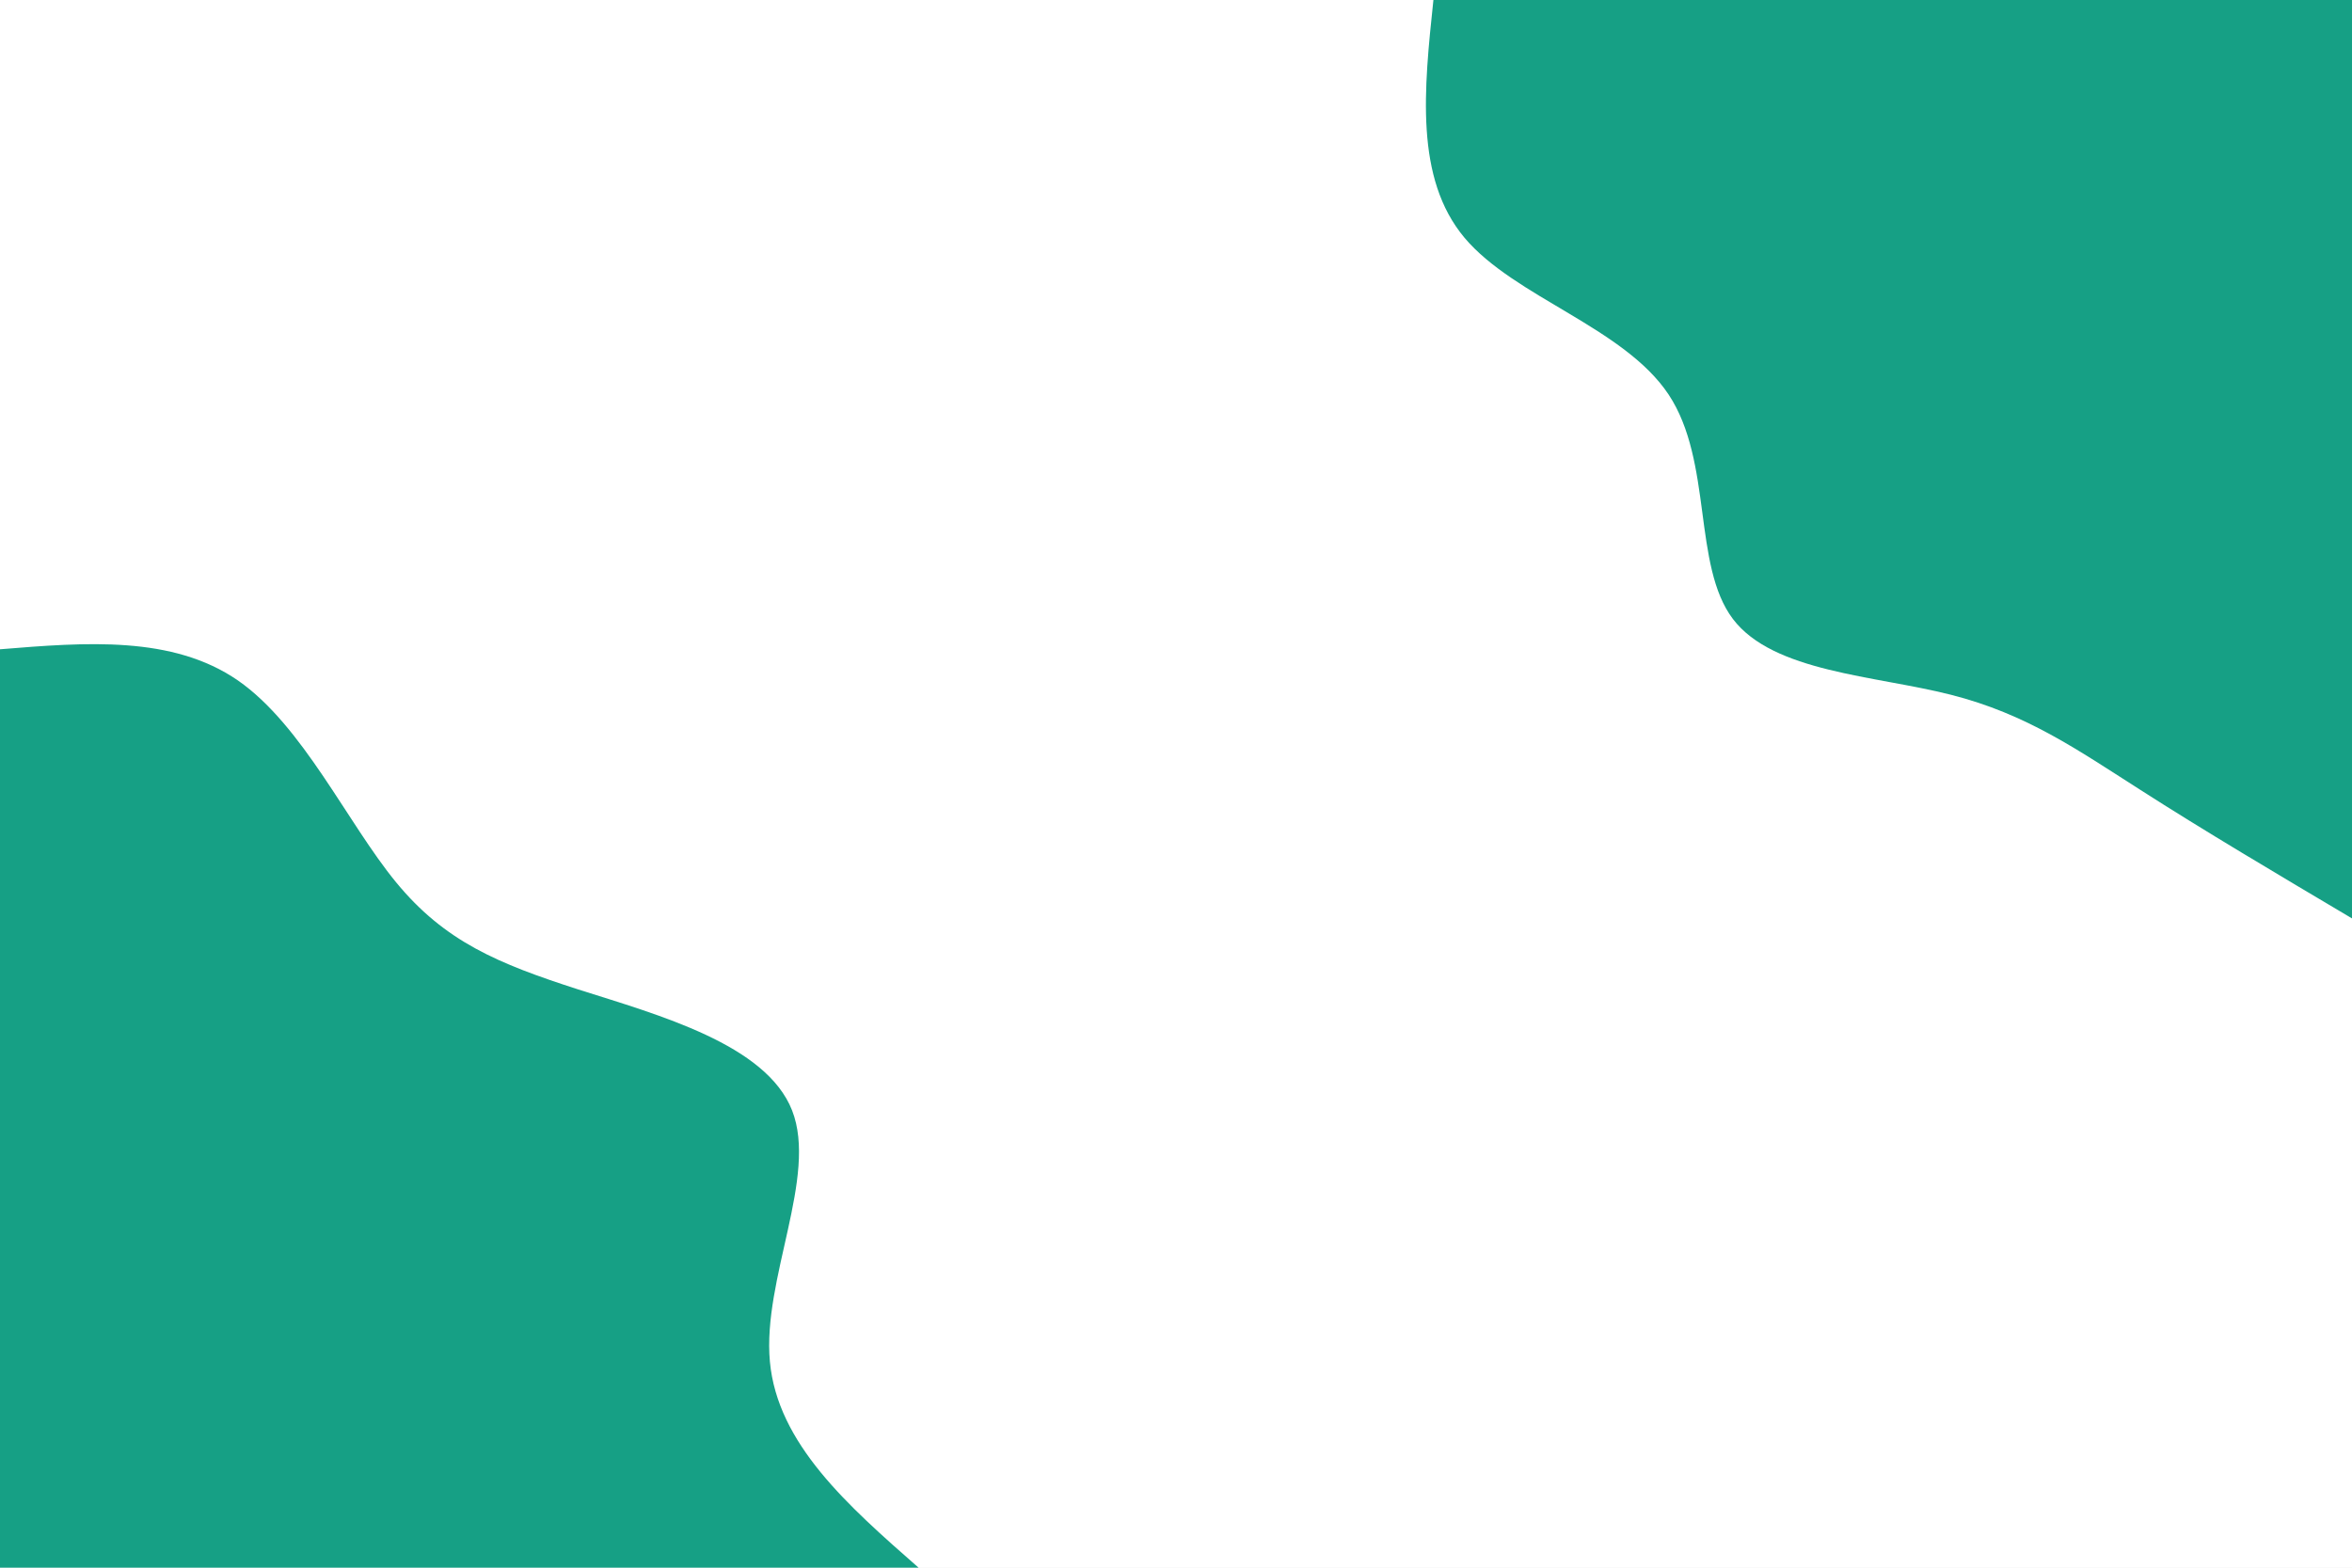
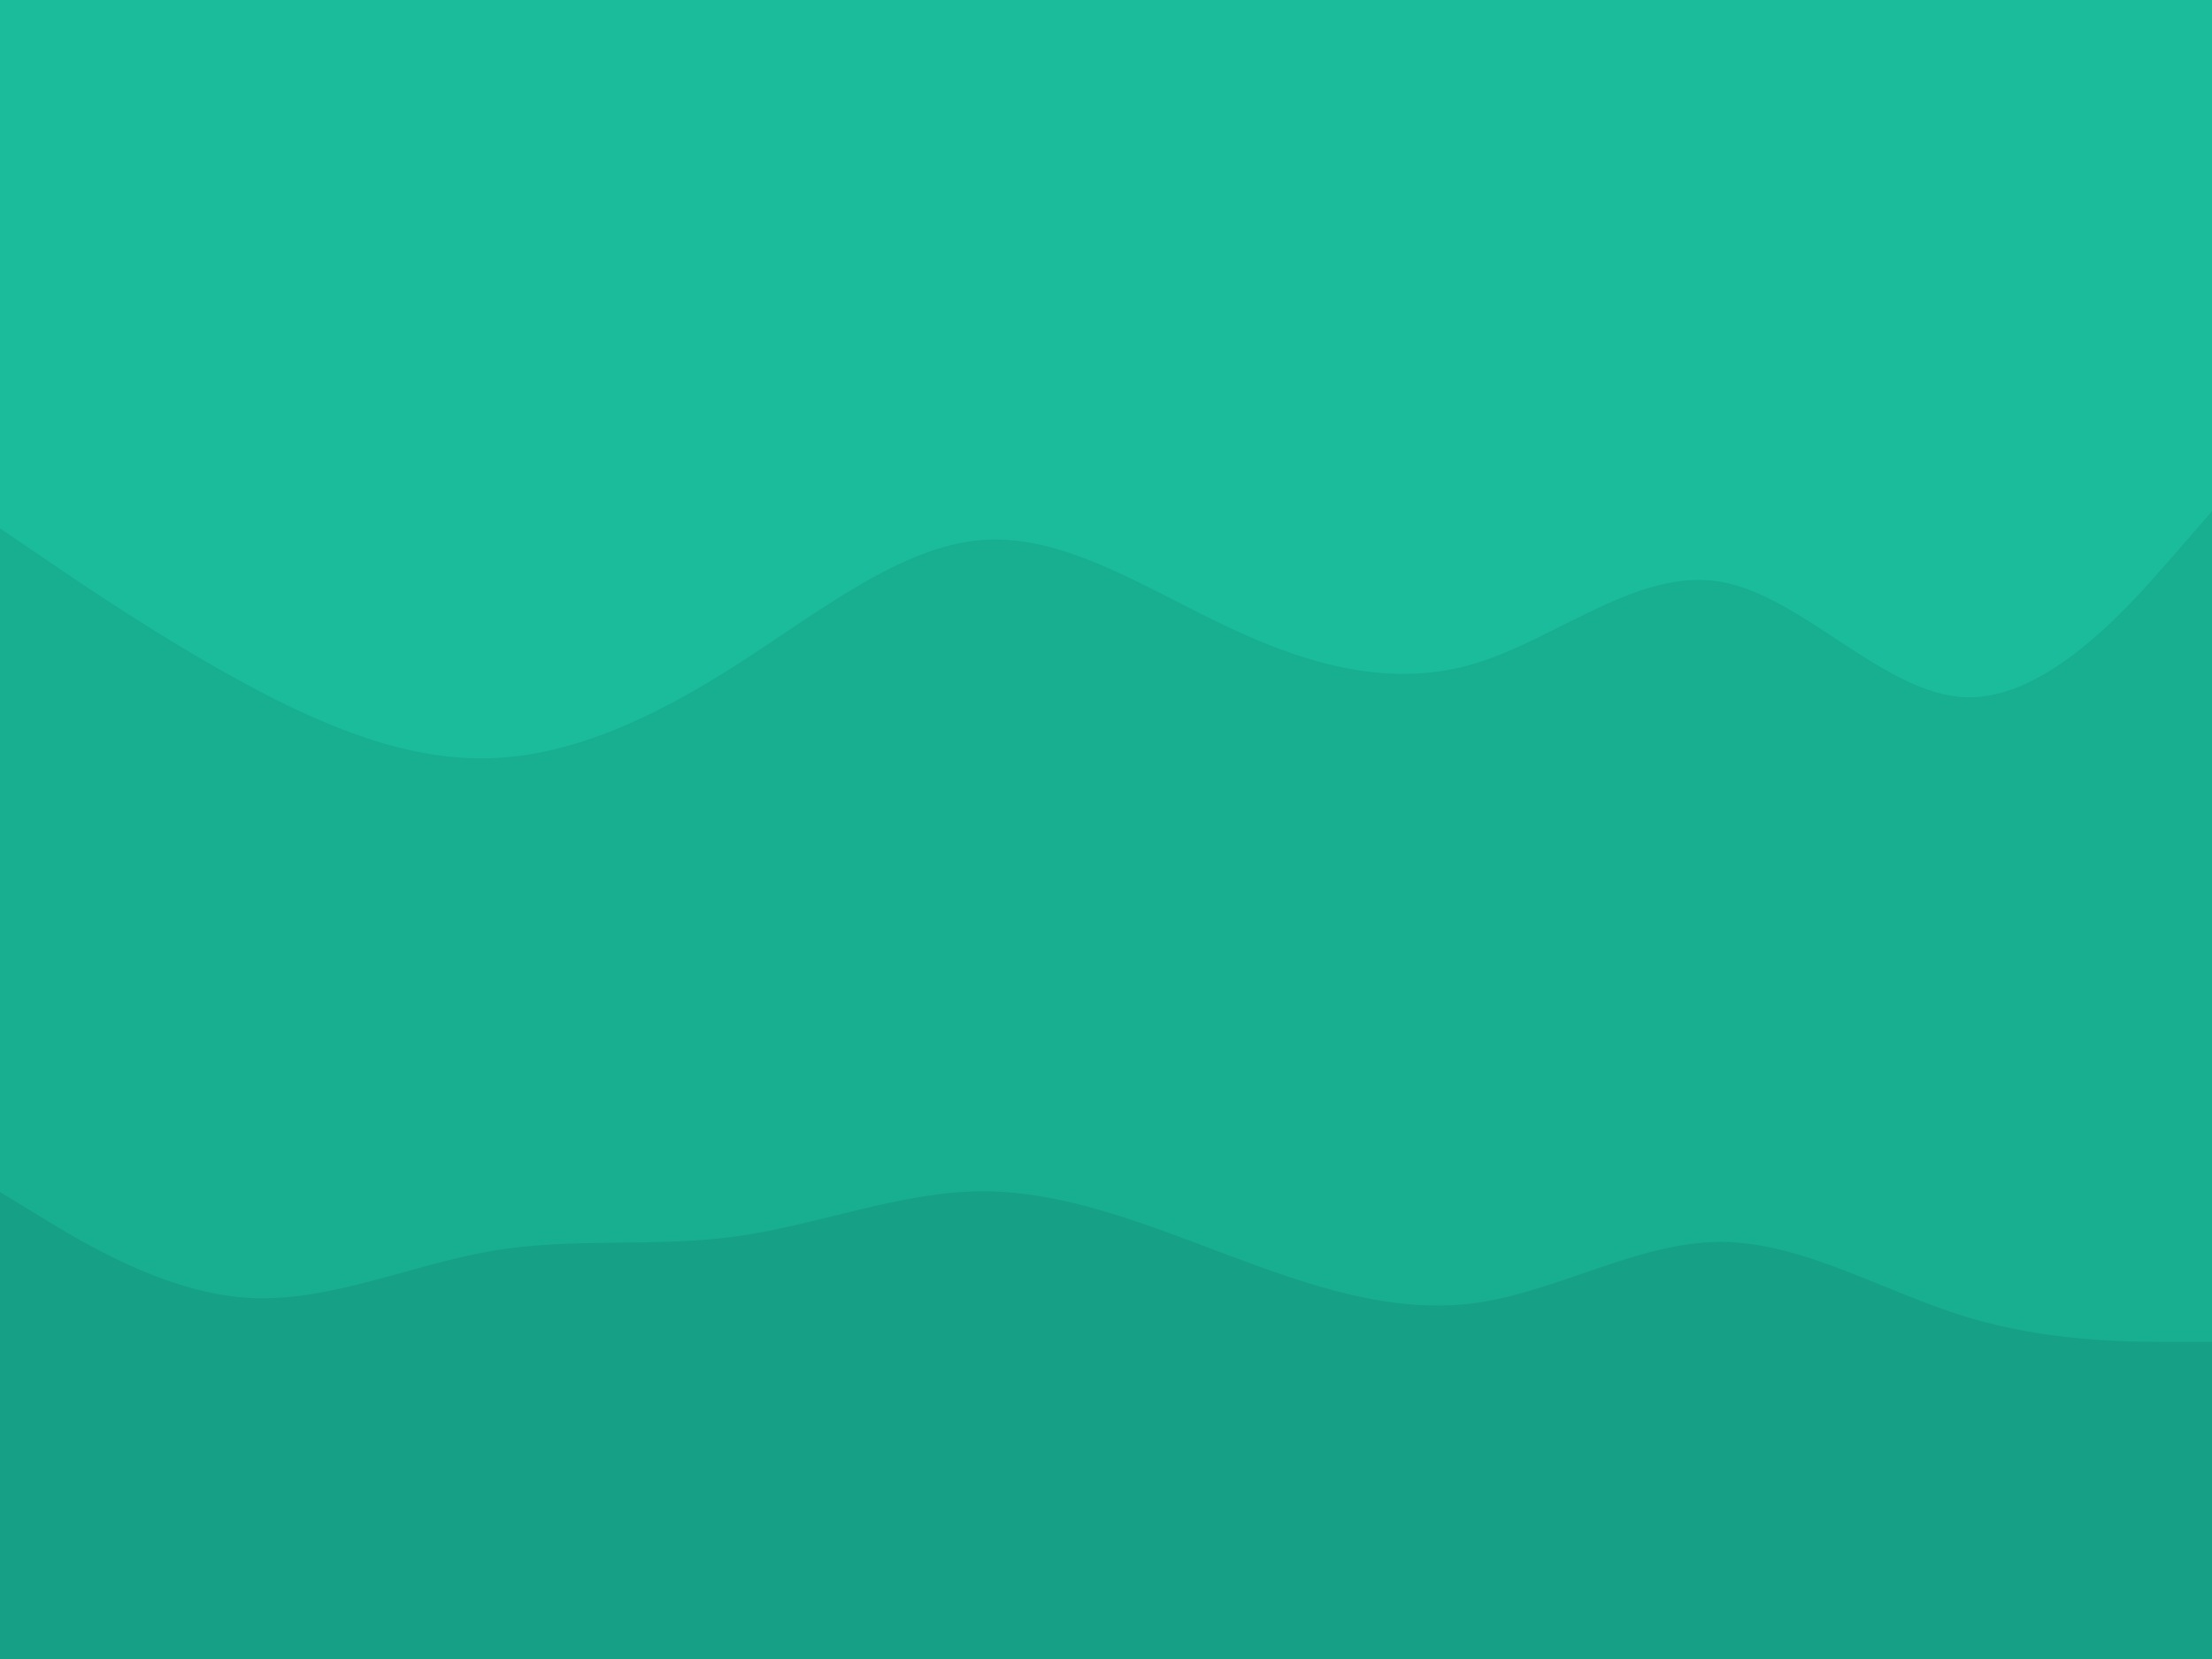
- <svg xmlns="http://www.w3.org/2000/svg" id="visual" viewBox="0 0 900 600" width="900" height="600" version="1.1">
-   <rect x="0" y="0" width="900" height="600" fill="#ffffff" />
-   <defs>
-     <linearGradient id="grad1_0" x1="33.3%" y1="0%" x2="100%" y2="100%">
-       <stop offset="20%" stop-color="#ffffff" stop-opacity="1" />
-       <stop offset="80%" stop-color="#ffffff" stop-opacity="1" />
-     </linearGradient>
-   </defs>
-   <defs>
-     <linearGradient id="grad2_0" x1="0%" y1="0%" x2="66.7%" y2="100%">
-       <stop offset="20%" stop-color="#ffffff" stop-opacity="1" />
-       <stop offset="80%" stop-color="#ffffff" stop-opacity="1" />
-     </linearGradient>
-   </defs>
-   <g transform="translate(900, 0)">
-     <path d="M0 351.5C-28.5 334.6 -57 317.7 -81 302.3C-105 287 -124.4 273.3 -153.5 265.9C-182.6 258.5 -221.4 257.3 -236.9 236.9C-252.4 216.4 -244.5 176.7 -261.5 151C-278.6 125.3 -320.4 113.8 -339.6 91C-358.7 68.2 -355.1 34.1 -351.5 0L0 0Z" fill="#16a085" />
-   </g>
-   <g transform="translate(0, 600)">
-     <path d="M0 -351.5C33 -354.2 66 -356.8 91 -339.6C115.9 -322.3 132.8 -285.2 151.5 -262.4C170.2 -239.6 190.6 -231.2 221.3 -221.3C252.1 -211.5 293.2 -200.3 303.1 -175C313 -149.7 291.7 -110.4 294.6 -78.9C297.5 -47.4 324.5 -23.7 351.5 0L0 0Z" fill="#16a085" />
-   </g>
+ <svg xmlns="http://www.w3.org/2000/svg" id="visual" viewBox="0 0 900 675" width="900" height="675" version="1.1">
+   <path d="M0 217L16.7 228.3C33.3 239.7 66.7 262.3 100 280.3C133.3 298.3 166.7 311.7 200 310.5C233.3 309.3 266.7 293.7 300 272.3C333.3 251 366.7 224 400 221.7C433.3 219.3 466.7 241.7 500 257.3C533.3 273 566.7 282 600 272C633.3 262 666.7 233 700 238.7C733.3 244.3 766.7 284.7 800 285.7C833.3 286.7 866.7 248.3 883.3 229.2L900 210L900 0L883.3 0C866.7 0 833.3 0 800 0C766.7 0 733.3 0 700 0C666.7 0 633.3 0 600 0C566.7 0 533.3 0 500 0C466.7 0 433.3 0 400 0C366.7 0 333.3 0 300 0C266.7 0 233.3 0 200 0C166.7 0 133.3 0 100 0C66.7 0 33.3 0 16.7 0L0 0Z" fill="#1abc9c" />
+   <path d="M0 487L16.7 497.2C33.3 507.3 66.7 527.7 100 530C133.3 532.3 166.7 516.7 200 511C233.3 505.3 266.7 509.7 300 505C333.3 500.3 366.7 486.7 400 486.7C433.3 486.7 466.7 500.3 500 512.8C533.3 525.3 566.7 536.7 600 532.2C633.3 527.7 666.7 507.3 700 507.3C733.3 507.3 766.7 527.7 800 537.8C833.3 548 866.7 548 883.3 548L900 548L900 208L883.3 227.2C866.7 246.3 833.3 284.7 800 283.7C766.7 282.7 733.3 242.3 700 236.7C666.7 231 633.3 260 600 270C566.7 280 533.3 271 500 255.3C466.7 239.7 433.3 217.3 400 219.7C366.7 222 333.3 249 300 270.3C266.7 291.7 233.3 307.3 200 308.5C166.7 309.7 133.3 296.3 100 278.3C66.7 260.3 33.3 237.7 16.7 226.3L0 215Z" fill="#18ae90" />
+   <path d="M0 676L16.7 676C33.3 676 66.7 676 100 676C133.3 676 166.7 676 200 676C233.3 676 266.7 676 300 676C333.3 676 366.7 676 400 676C433.3 676 466.7 676 500 676C533.3 676 566.7 676 600 676C633.3 676 666.7 676 700 676C733.3 676 766.7 676 800 676C833.3 676 866.7 676 883.3 676L900 676L900 546L883.3 546C866.7 546 833.3 546 800 535.8C766.7 525.7 733.3 505.3 700 505.3C666.7 505.3 633.3 525.7 600 530.2C566.7 534.7 533.3 523.3 500 510.8C466.7 498.3 433.3 484.7 400 484.7C366.7 484.7 333.3 498.3 300 503C266.7 507.7 233.3 503.3 200 509C166.7 514.7 133.3 530.3 100 528C66.7 525.7 33.3 505.3 16.7 495.2L0 485Z" fill="#16a085" />
</svg>
